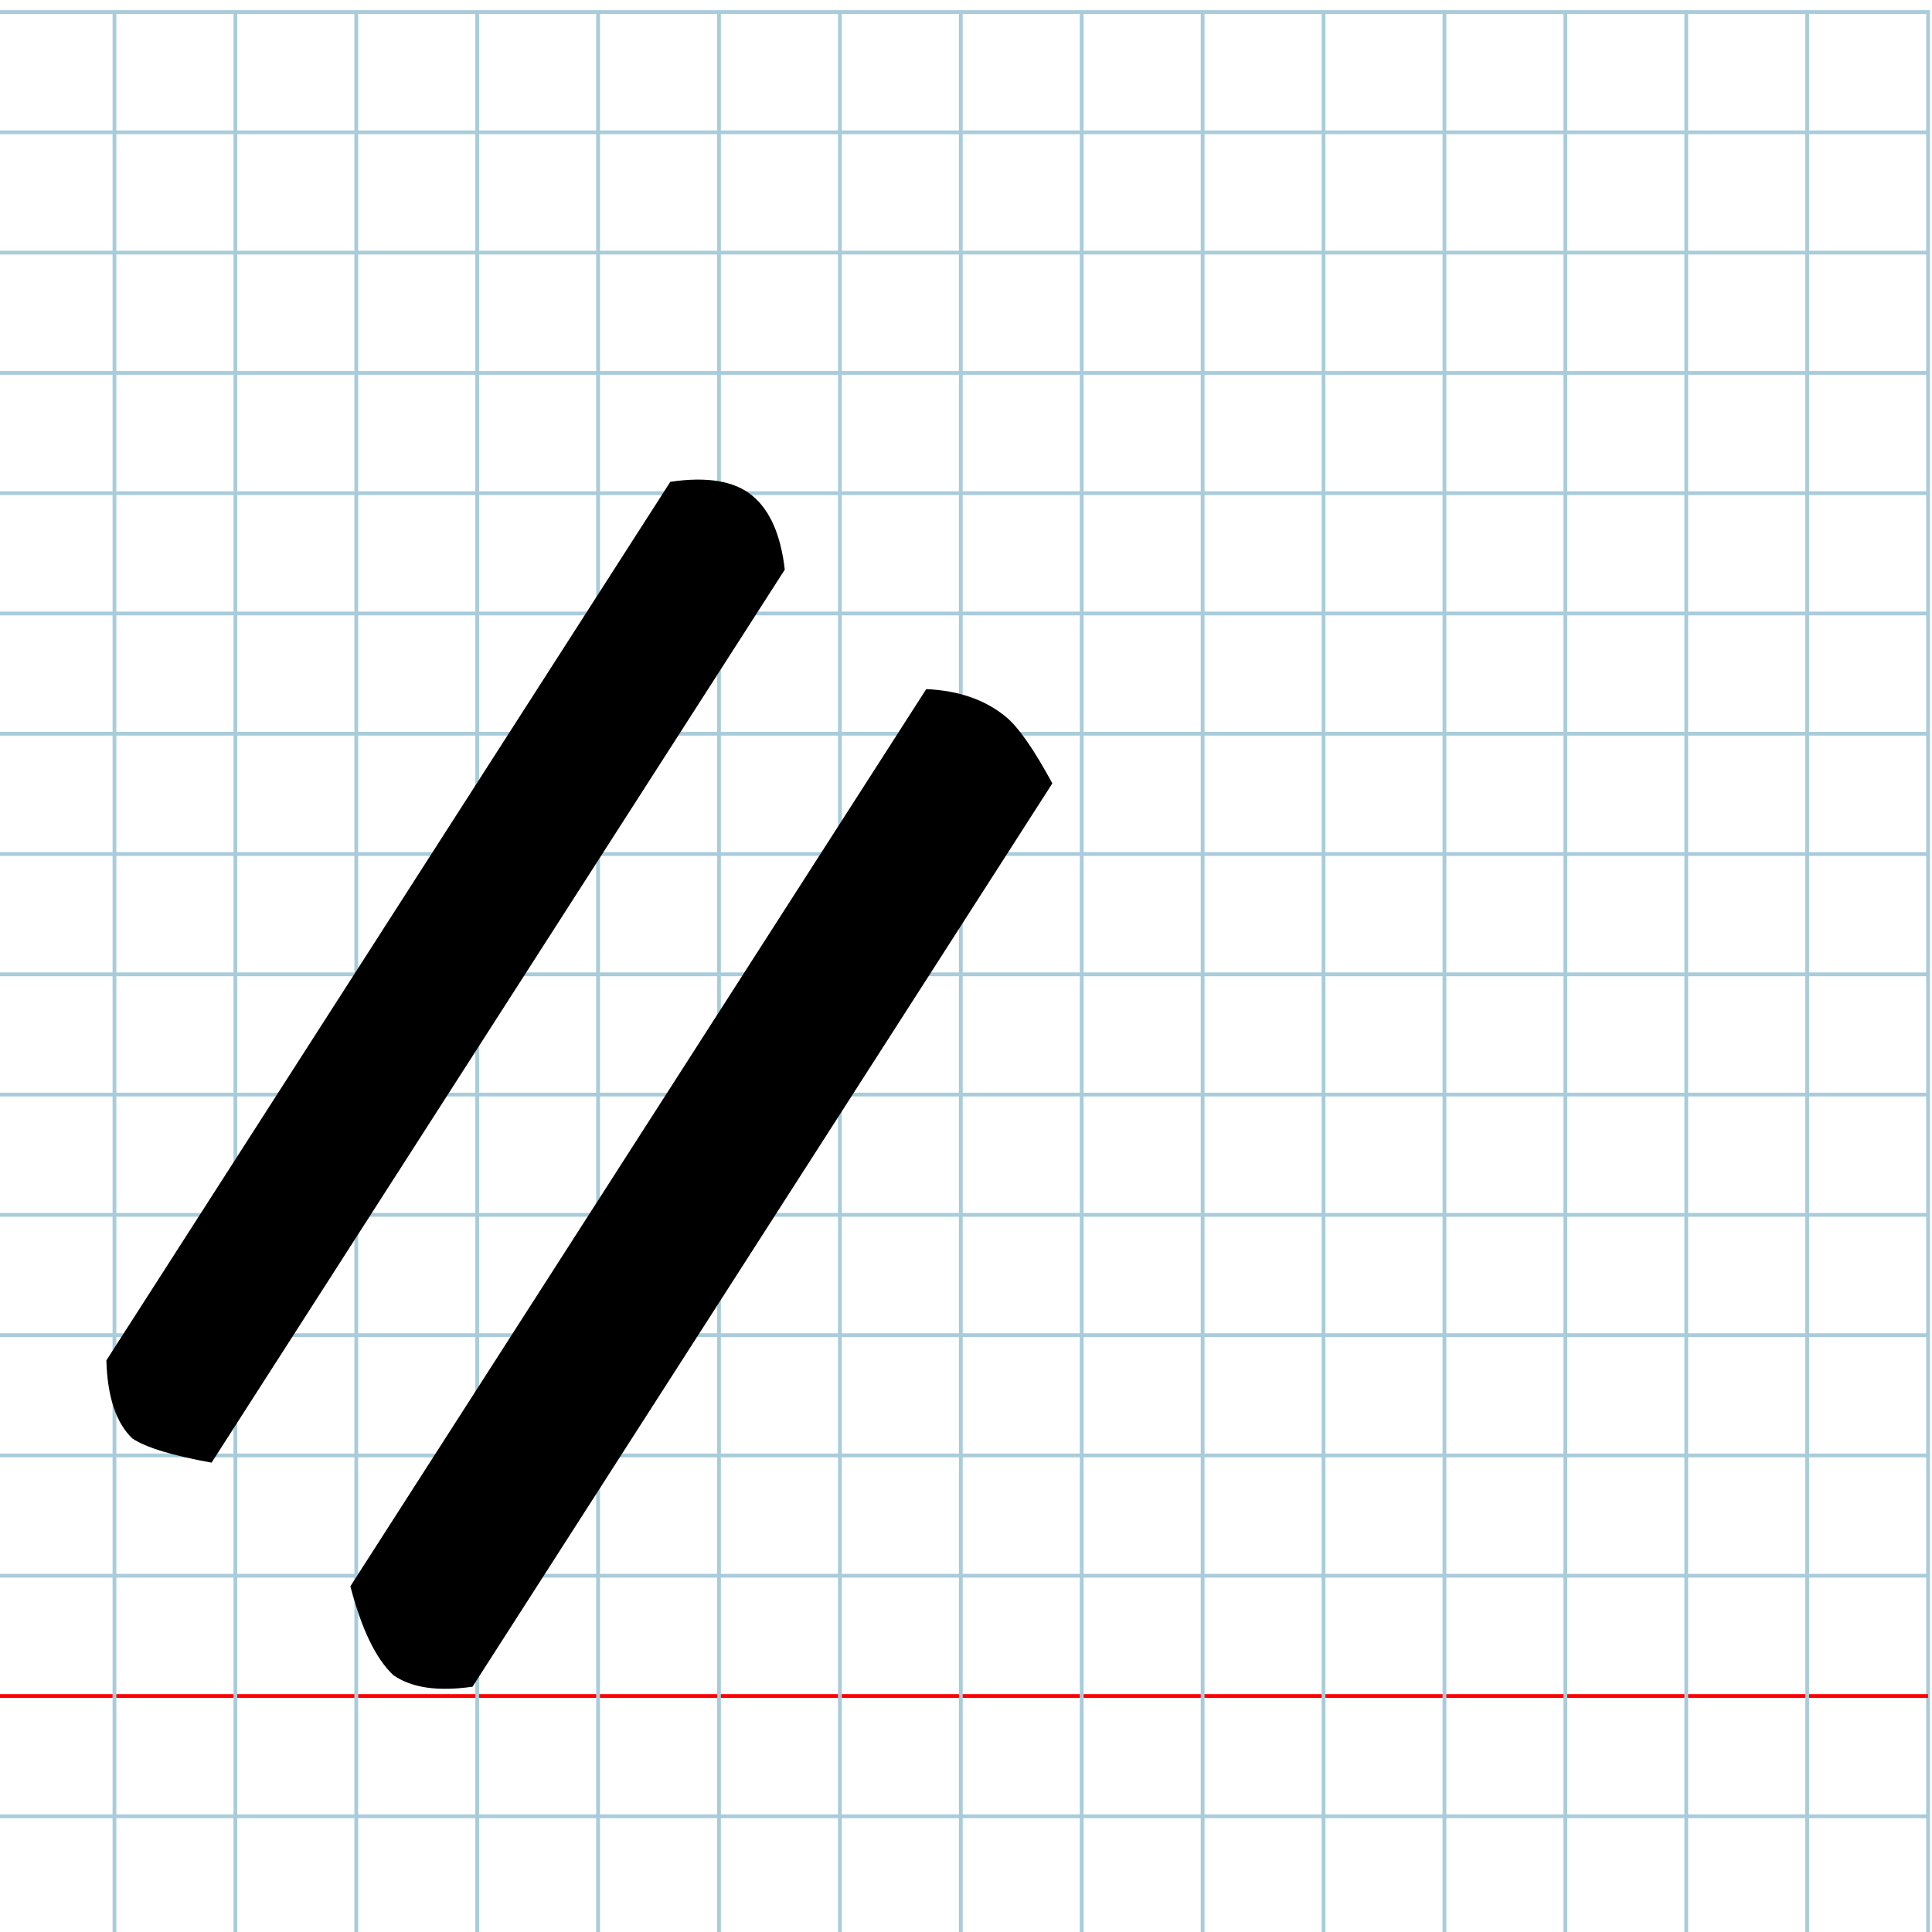
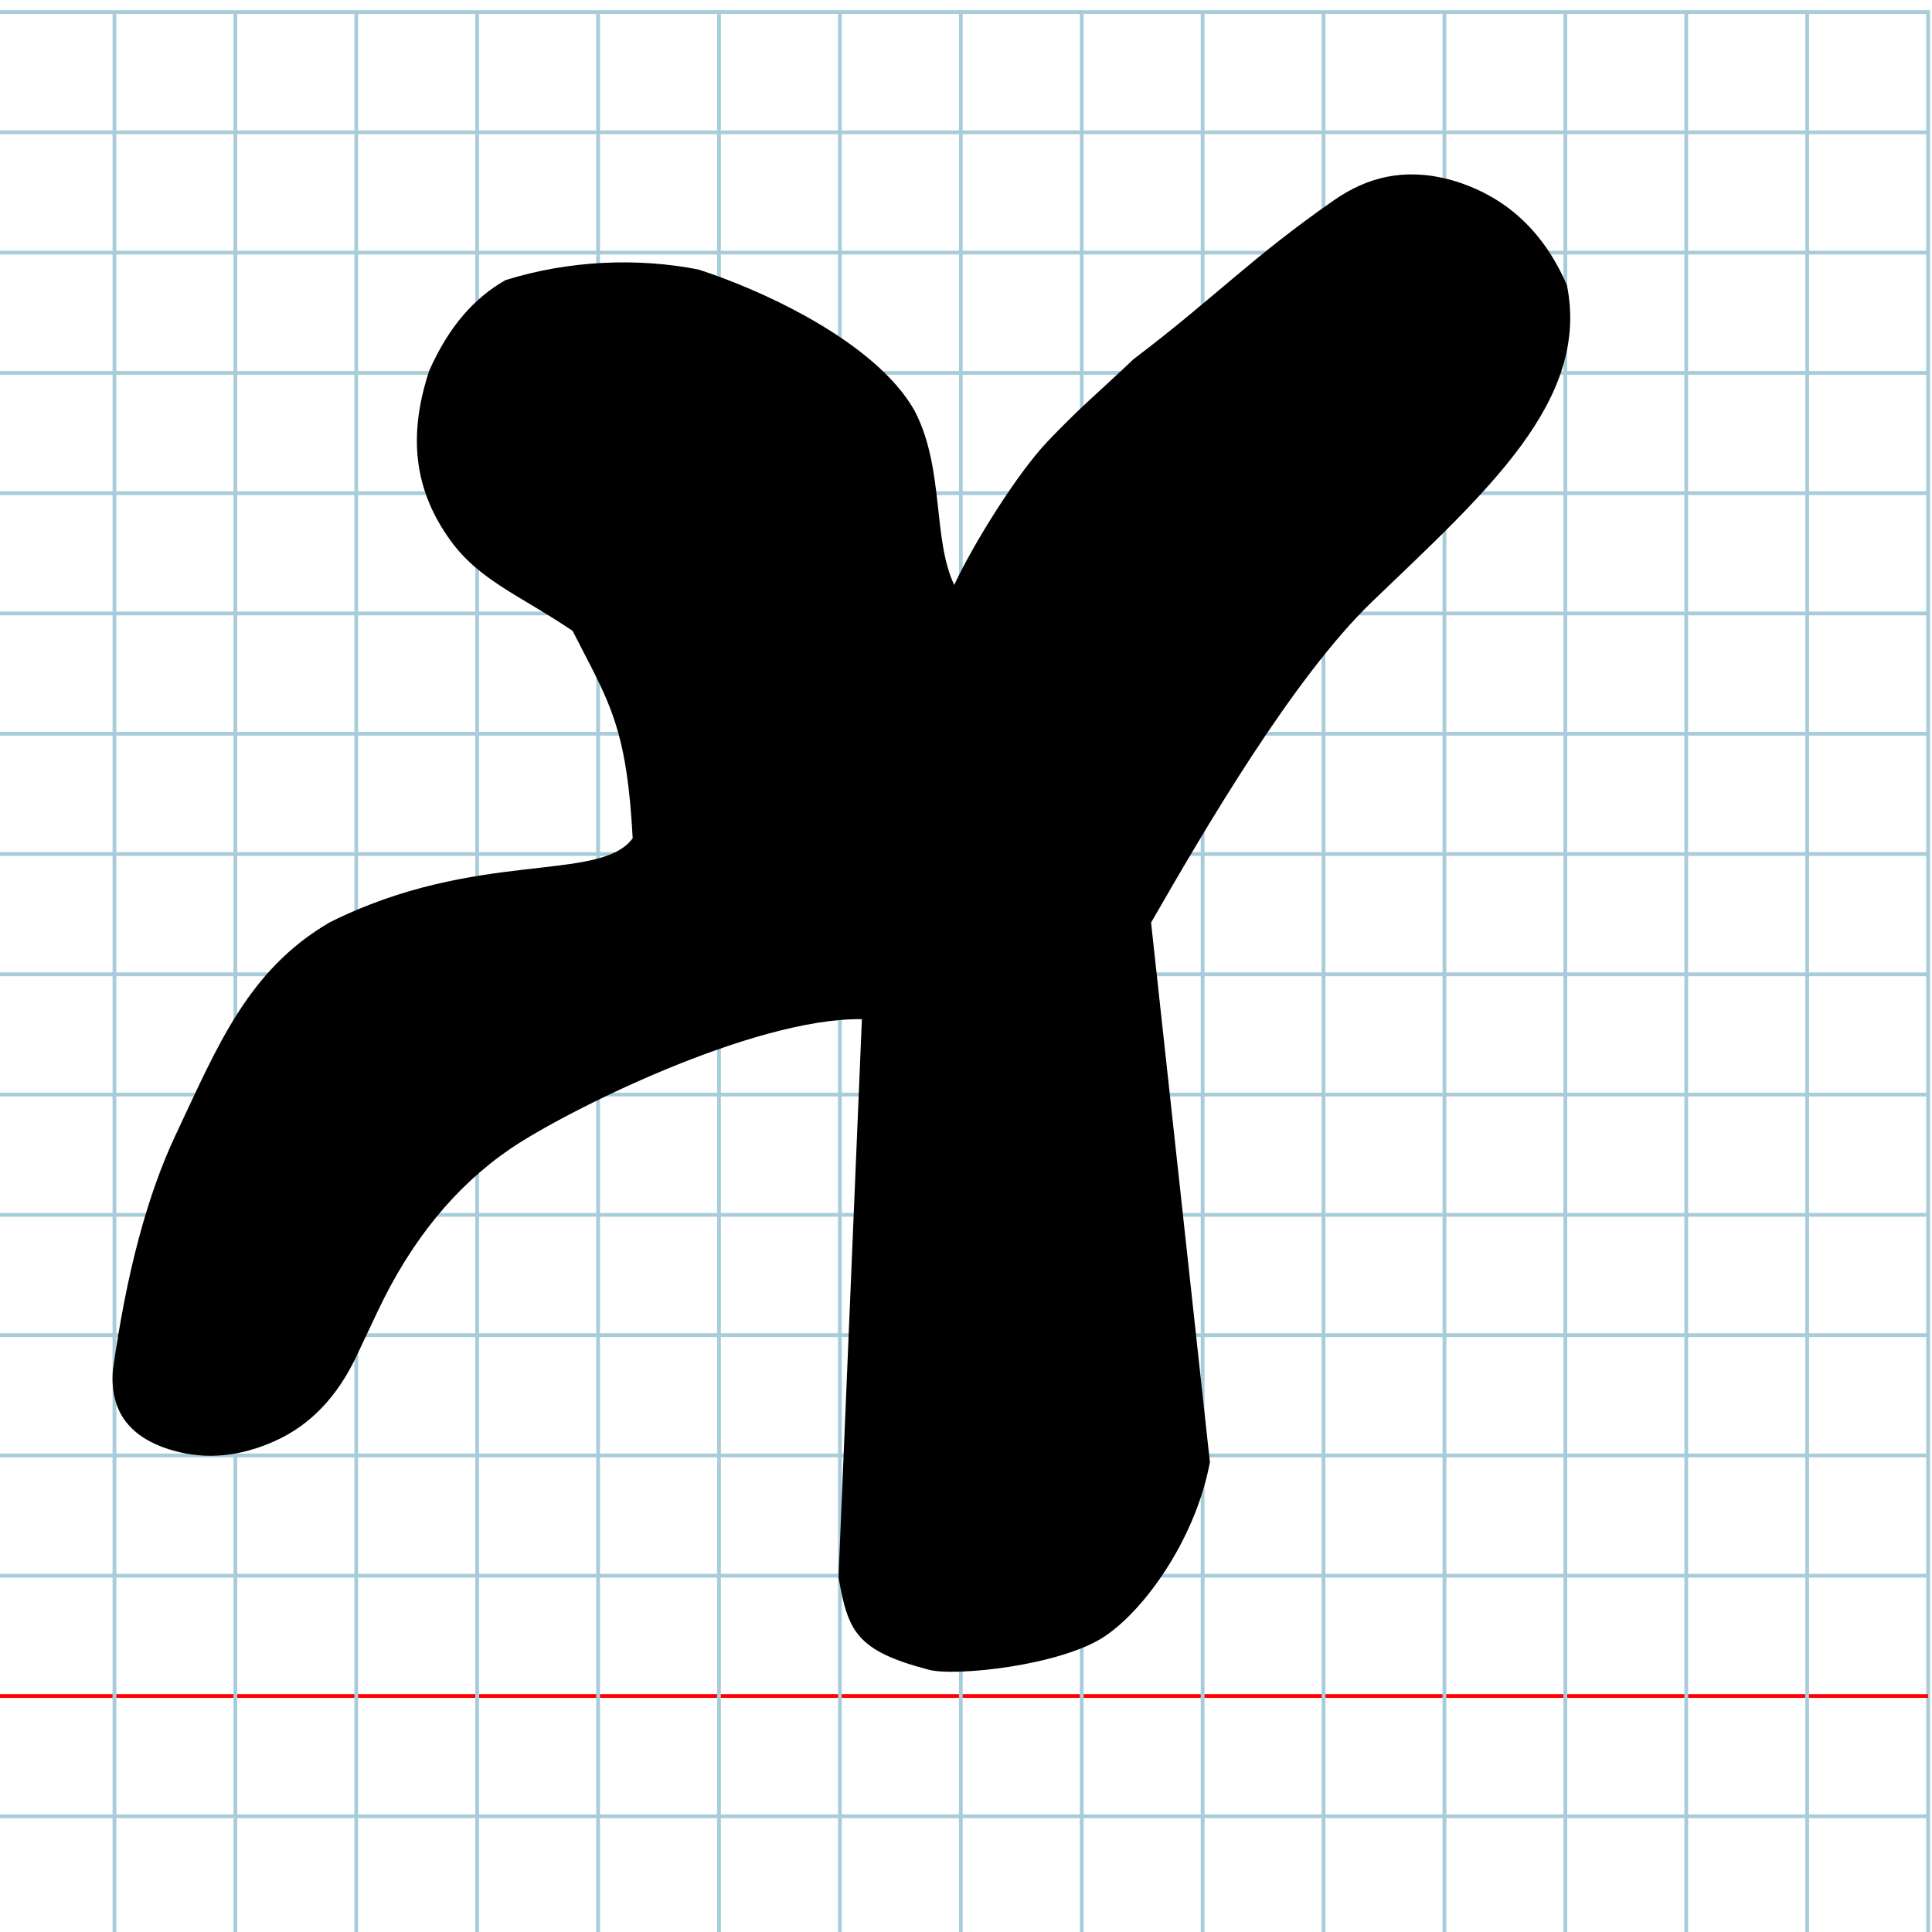
<svg xmlns="http://www.w3.org/2000/svg" version="1.1" id="Layer_1" x="0px" y="0px" width="1024" height="1024" viewBox="0 0 1024 1024" enable-background="new 0 0 512 512" xml:space="preserve">
  <defs id="defs70" />
  <g id="Grid" transform="matrix(2.002618,0,0,1.992266,-3.422081,6.381202)">
    <rect x="0" stroke-miterlimit="10" width="512" height="512" id="rect4" y="0" style="fill:none;stroke:#a9ccdb;stroke-miterlimit:10" />
    <line stroke-miterlimit="10" x1="0" y1="32" x2="512" y2="32" id="line6" style="fill:none;stroke:#a9ccdb;stroke-miterlimit:10" />
    <line stroke-miterlimit="10" x1="0" y1="64" x2="512" y2="64" id="line8" style="fill:none;stroke:#a9ccdb;stroke-miterlimit:10" />
    <line stroke-miterlimit="10" x1="0" y1="96" x2="512" y2="96" id="line10" style="fill:none;stroke:#a9ccdb;stroke-miterlimit:10" />
    <line stroke-miterlimit="10" x1="0" y1="128" x2="512" y2="128" id="line12" style="fill:none;stroke:#a9ccdb;stroke-miterlimit:10" />
    <line stroke-miterlimit="10" x1="0" y1="160" x2="512" y2="160" id="line14" style="fill:none;stroke:#a9ccdb;stroke-miterlimit:10" />
    <line stroke-miterlimit="10" x1="0" y1="192" x2="512" y2="192" id="line16" style="fill:none;stroke:#a9ccdb;stroke-miterlimit:10" />
    <line stroke-miterlimit="10" x1="0" y1="224" x2="512" y2="224" id="line18" style="fill:none;stroke:#a9ccdb;stroke-miterlimit:10" />
    <line stroke-miterlimit="10" x1="0" y1="256" x2="512" y2="256" id="line20" style="fill:none;stroke:#a9ccdb;stroke-miterlimit:10" />
    <line stroke-miterlimit="10" x1="0" y1="288" x2="512" y2="288" id="line22" style="fill:none;stroke:#a9ccdb;stroke-miterlimit:10" />
    <line stroke-miterlimit="10" x1="0" y1="320" x2="512" y2="320" id="line24" style="fill:none;stroke:#a9ccdb;stroke-miterlimit:10" />
    <line stroke-miterlimit="10" x1="0" y1="352" x2="512" y2="352" id="line26" style="fill:none;stroke:#a9ccdb;stroke-miterlimit:10" />
    <line stroke-miterlimit="10" x1="0" y1="384" x2="512" y2="384" id="line28" style="fill:none;stroke:#a9ccdb;stroke-miterlimit:10" />
    <line stroke-miterlimit="10" x1="0" y1="416" x2="512" y2="416" id="line30" style="fill:none;stroke:#a9ccdb;stroke-miterlimit:10" />
    <line stroke-miterlimit="10" x1="0" y1="448" x2="512" y2="448" id="line32" style="fill:none;stroke:#ff0000;stroke-miterlimit:10" />
    <line stroke-miterlimit="10" x1="0" y1="480" x2="512" y2="480" id="line34" style="fill:none;stroke:#a9ccdb;stroke-miterlimit:10" />
    <line stroke-miterlimit="10" x1="32" y1="0" x2="32" y2="512" id="line36" style="fill:none;stroke:#a9ccdb;stroke-miterlimit:10" />
    <line stroke-miterlimit="10" x1="64" y1="0" x2="64" y2="512" id="line38" style="fill:none;stroke:#a9ccdb;stroke-miterlimit:10" />
    <line stroke-miterlimit="10" x1="96" y1="0" x2="96" y2="512" id="line40" style="fill:none;stroke:#a9ccdb;stroke-miterlimit:10" />
    <line stroke-miterlimit="10" x1="128" y1="0" x2="128" y2="512" id="line42" style="fill:none;stroke:#a9ccdb;stroke-miterlimit:10" />
    <line stroke-miterlimit="10" x1="160" y1="0" x2="160" y2="512" id="line44" style="fill:none;stroke:#a9ccdb;stroke-miterlimit:10" />
    <line stroke-miterlimit="10" x1="192" y1="0" x2="192" y2="512" id="line46" style="fill:none;stroke:#a9ccdb;stroke-miterlimit:10" />
    <line stroke-miterlimit="10" x1="224" y1="0" x2="224" y2="512" id="line48" style="fill:none;stroke:#a9ccdb;stroke-miterlimit:10" />
    <line stroke-miterlimit="10" x1="256" y1="0" x2="256" y2="512" id="line50" style="fill:none;stroke:#a9ccdb;stroke-miterlimit:10" />
    <line stroke-miterlimit="10" x1="288" y1="0" x2="288" y2="512" id="line52" style="fill:none;stroke:#a9ccdb;stroke-miterlimit:10" />
    <line stroke-miterlimit="10" x1="320" y1="0" x2="320" y2="512" id="line54" style="fill:none;stroke:#a9ccdb;stroke-miterlimit:10" />
    <line stroke-miterlimit="10" x1="352" y1="0" x2="352" y2="512" id="line56" style="fill:none;stroke:#a9ccdb;stroke-miterlimit:10" />
    <line stroke-miterlimit="10" x1="384" y1="0" x2="384" y2="512" id="line58" style="fill:none;stroke:#a9ccdb;stroke-miterlimit:10" />
    <line stroke-miterlimit="10" x1="416" y1="0" x2="416" y2="512" id="line60" style="fill:none;stroke:#a9ccdb;stroke-miterlimit:10" />
    <line stroke-miterlimit="10" x1="448" y1="0" x2="448" y2="512" id="line62" style="fill:none;stroke:#a9ccdb;stroke-miterlimit:10" />
    <line stroke-miterlimit="10" x1="480" y1="0" x2="480" y2="512" id="line64" style="fill:none;stroke:#a9ccdb;stroke-miterlimit:10" />
  </g>
-   <path id="path6634" d="M 185.708,840.746 490.925,365.249 q 25.744,1.129 42.156,14.626 10.03,8.248 24.686,35.331 l -307.322,478.776 q -27.638,3.993 -42.017,-6.161 -13.887,-13.09 -22.72,-47.075 z M 56.378,721.03 355.28,255.371 q 29.252,-4.336 43.384,7.286 14.133,11.622 17.285,39.266 L 112.135,775.233 q -31.214,-5.628 -41.946,-12.783 -12.975,-12.34 -13.812,-41.42 z" />
+   <path id="afii57664" unicode="א" horiz-adv-x="705" d="m 456.819,540.185 c -57.737,-0.829 -157.409,48.944 -186.456,68.79 -29.046,19.846 -52.428,48.5 -70.144,85.962 l -9.612,20.325 -1.694,3.587 c -10.179,21.521 -24.509,36.463 -42.995,44.824 -18.486,8.361 -36.41,10.11 -53.771,5.247 C 68.747,762.366 57.985,748.067 59.86,726.026 c 7.142,-51.257 18.253,-92.826 33.33,-124.709 21.724,-45.937 37.996,-87.187 81.629,-112.483 77.759,-38.892 143.106,-20.76 160.518,-44.538 -0.733,-13.743 -1.793,-24.979 -3.227,-34.595 -4.799,-32.183 -13.777,-46.211 -28.612,-75.32 -27.871,-18.88 -49.373,-26.576 -64.883,-48.115 -17.358,-24.105 -23.581,-52.28 -11.078,-89.905 10.431,-23.44 23.838,-38.425 40.319,-47.868 33.718,-10.596 70.411,-11.929 102.349,-5.647 17.576,5.742 37.776,14.165 56.582,24.598 25.11,13.93 47.737,31.442 58.323,50.936 15.456,30.435 9.104,67.162 20.64,91.656 10.32,-22.113 33.404,-59.108 49.422,-75.988 17.21,-18.136 27.606,-26.51 45.541,-43.599 44.083,-33.467 62.463,-53.834 106.412,-84.39 17.28,-12.014 37.075,-17.324 61.374,-10.838 28.684,8.035 49.354,26.689 62.011,55.961 12.281,61.19 -42.425,109.275 -103.15,167.607 -42.256,40.591 -89.724,122.276 -117.266,170.208 l 31.176,285.969 c -3.469,18.862 -11.342,37.49 -21.064,53.407 -10.457,17.12 -23.052,31.103 -34.602,38.866 -23.199,15.617 -79.879,21.521 -93.466,17.716 -38.738,-10.155 -42.664,-20.643 -47.717,-48.972 z" />
</svg>
